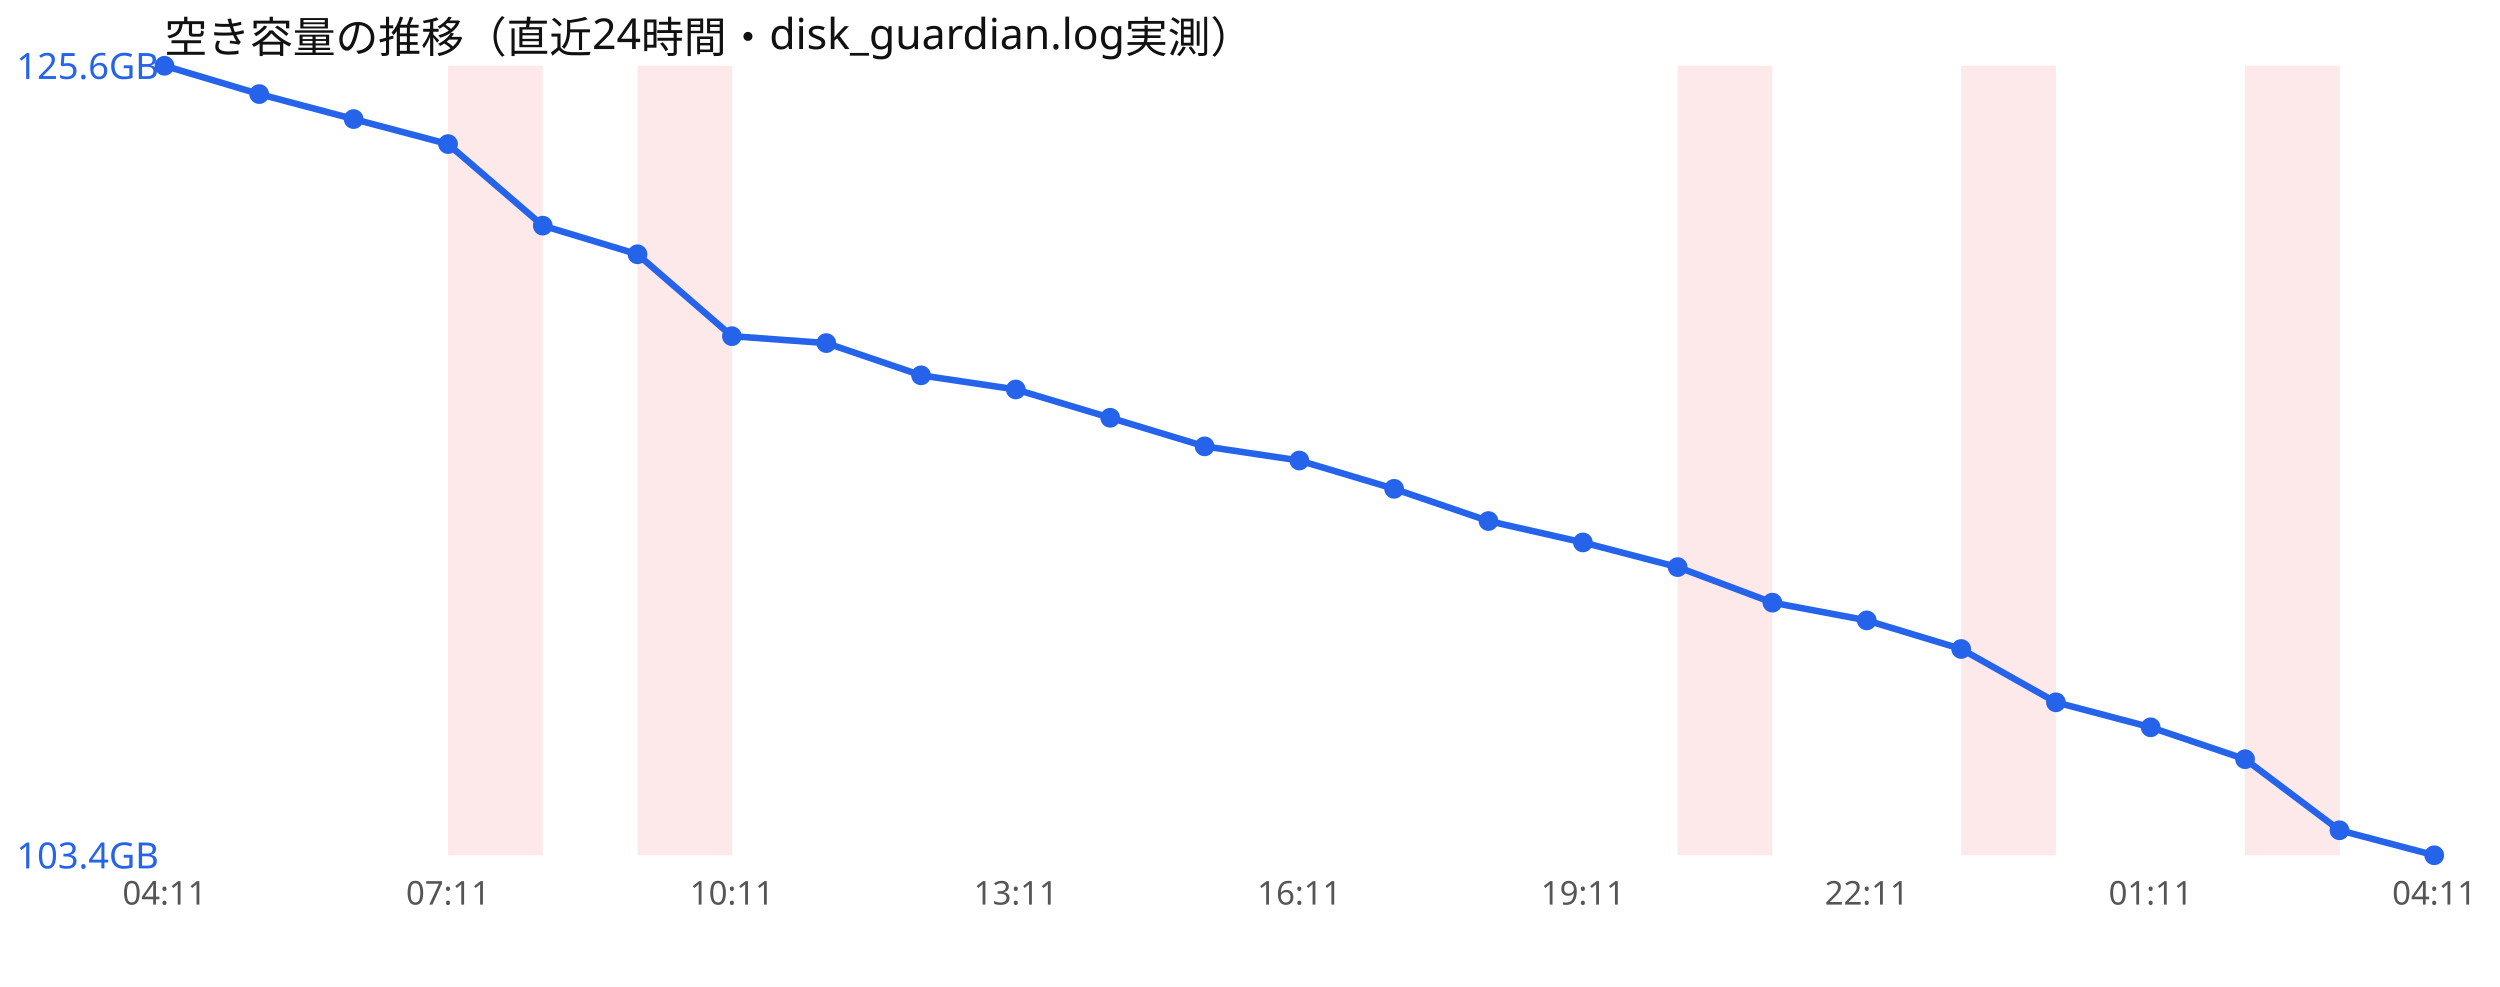
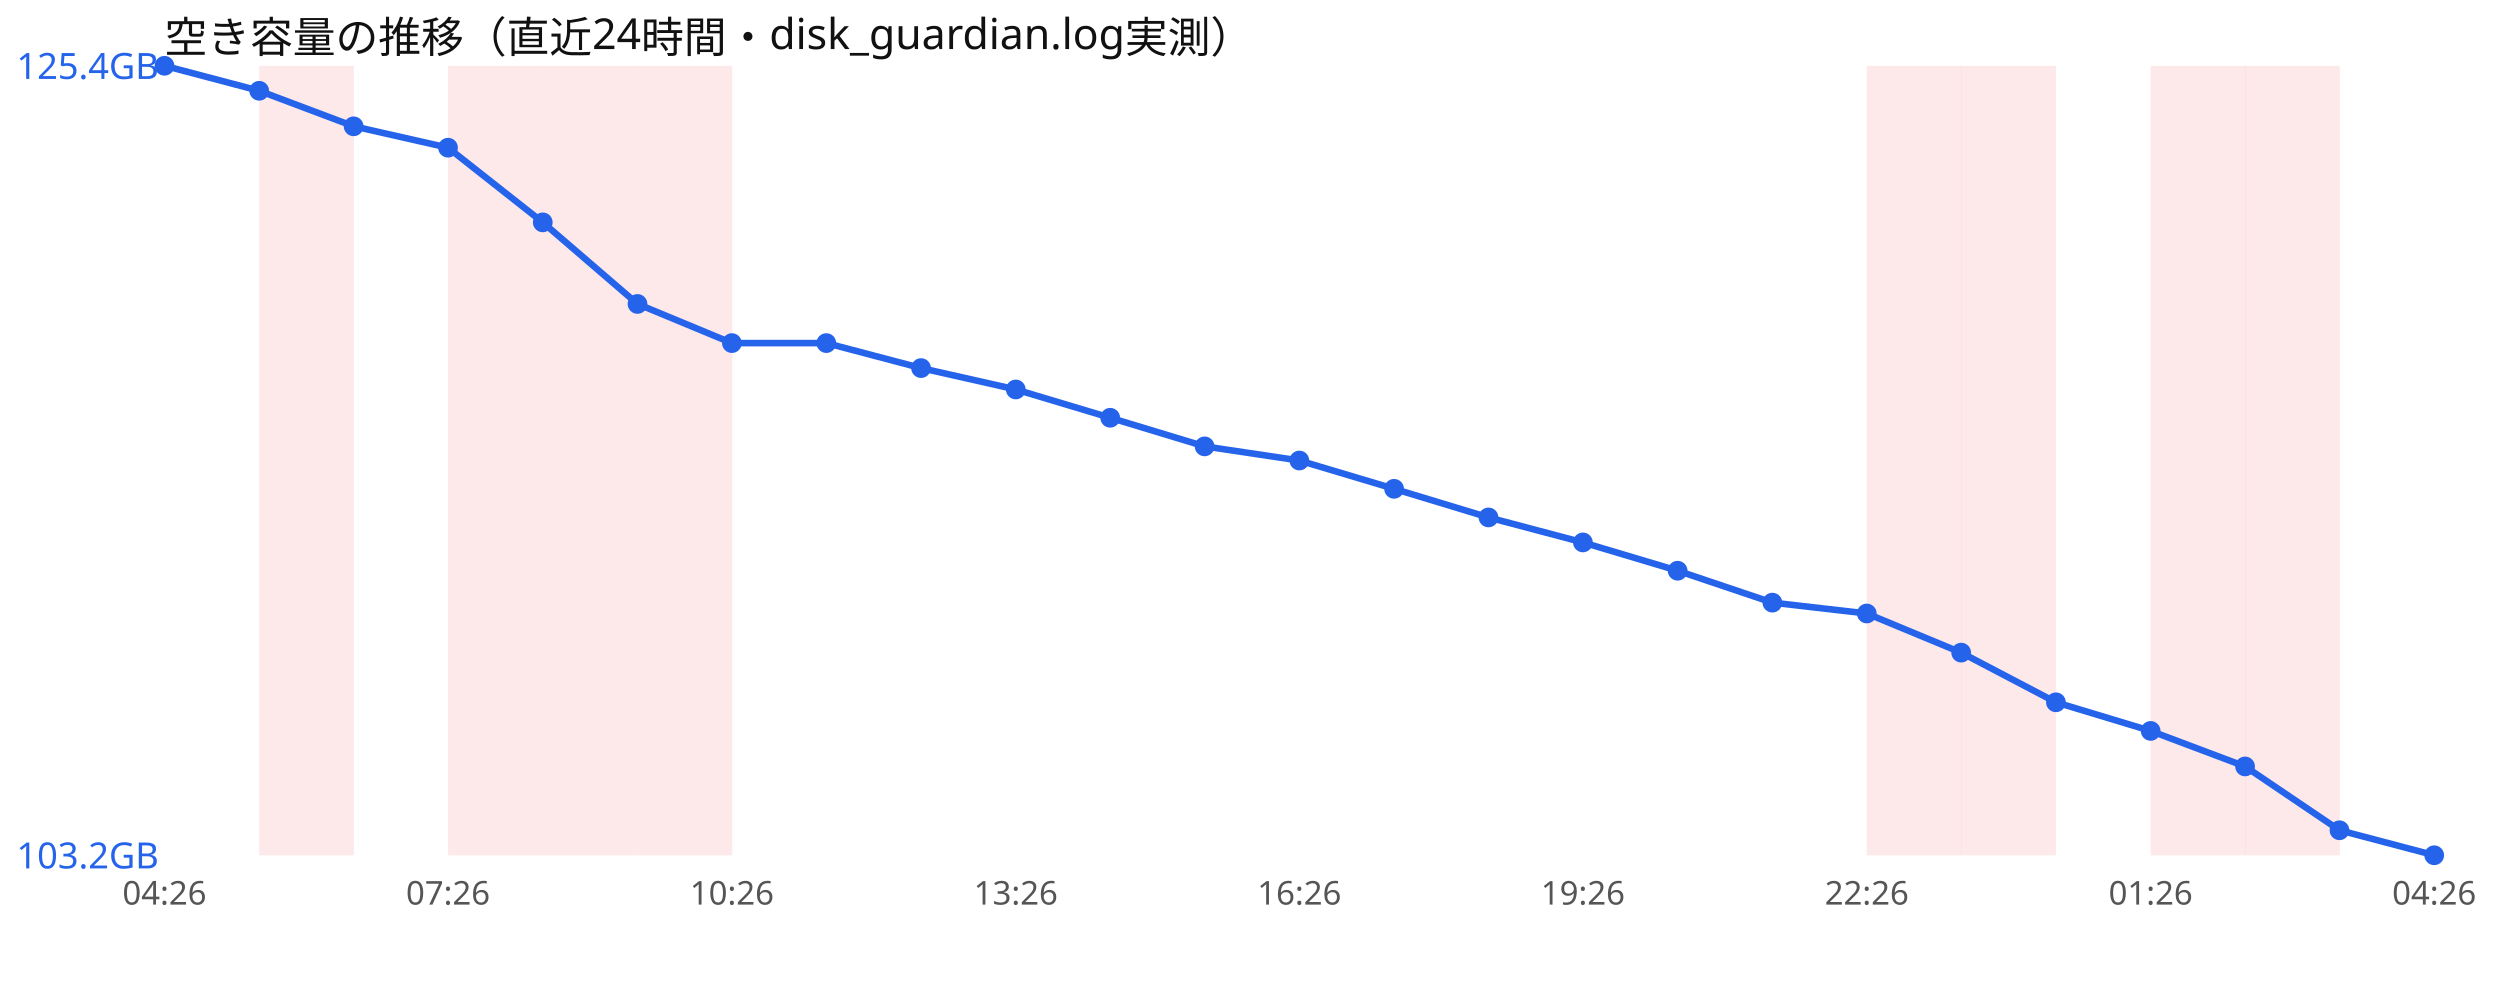
<svg xmlns="http://www.w3.org/2000/svg" width="760" height="300" viewBox="0 0 760 300" font-family="sans-serif">
  <rect width="760" height="300" fill="#ffffff" />
  <text x="50" y="16" font-size="13" fill="#111">空き容量の推移（直近24時間・disk_guardian.log実測）</text>
+   <rect x="78.8" y="20" width="28.8" height="240" fill="#ef4444" opacity="0.12" />
  <rect x="136.2" y="20" width="28.8" height="240" fill="#ef4444" opacity="0.12" />
+   <rect x="165.0" y="20" width="28.8" height="240" fill="#ef4444" opacity="0.12" />
  <rect x="193.8" y="20" width="28.8" height="240" fill="#ef4444" opacity="0.12" />
-   <rect x="510.0" y="20" width="28.8" height="240" fill="#ef4444" opacity="0.12" />
+   <rect x="567.5" y="20" width="28.8" height="240" fill="#ef4444" opacity="0.12" />
  <rect x="596.2" y="20" width="28.8" height="240" fill="#ef4444" opacity="0.12" />
+   <rect x="653.8" y="20" width="28.8" height="240" fill="#ef4444" opacity="0.12" />
  <rect x="682.5" y="20" width="28.8" height="240" fill="#ef4444" opacity="0.12" />
-   <polyline points="50.0,20.0 78.8,28.6 107.5,36.2 136.2,43.8 165.0,68.6 193.8,77.3 222.5,102.2 251.2,104.3 280.0,114.1 308.8,118.4 337.5,127.0 366.2,135.7 395.0,140.0 423.8,148.6 452.5,158.4 481.2,164.9 510.0,172.4 538.8,183.2 567.5,188.6 596.2,197.3 625.0,213.5 653.8,221.1 682.5,230.8 711.2,252.4 740.0,260.0" fill="none" stroke="#2563eb" stroke-width="2" />
+   <polyline points="50.0,20.0 78.8,27.6 107.5,38.4 136.2,44.9 165.0,67.6 193.8,92.4 222.5,104.3 251.2,104.3 280.0,111.9 308.8,118.4 337.5,127.0 366.2,135.7 395.0,140.0 423.8,148.6 452.5,157.3 481.2,164.9 510.0,173.5 538.8,183.2 567.5,186.5 596.2,198.4 625.0,213.5 653.8,222.2 682.5,233.0 711.2,252.4 740.0,260.0" fill="none" stroke="#2563eb" stroke-width="2" />
  <circle cx="50.0" cy="20.0" r="3" fill="#2563eb" />
-   <circle cx="78.8" cy="28.6" r="3" fill="#2563eb" />
-   <circle cx="107.5" cy="36.2" r="3" fill="#2563eb" />
-   <circle cx="136.2" cy="43.8" r="3" fill="#2563eb" />
-   <circle cx="165.0" cy="68.6" r="3" fill="#2563eb" />
-   <circle cx="193.8" cy="77.3" r="3" fill="#2563eb" />
-   <circle cx="222.5" cy="102.2" r="3" fill="#2563eb" />
+   <circle cx="78.8" cy="27.6" r="3" fill="#2563eb" />
+   <circle cx="107.5" cy="38.4" r="3" fill="#2563eb" />
+   <circle cx="136.2" cy="44.9" r="3" fill="#2563eb" />
+   <circle cx="165.0" cy="67.6" r="3" fill="#2563eb" />
+   <circle cx="193.8" cy="92.4" r="3" fill="#2563eb" />
+   <circle cx="222.5" cy="104.3" r="3" fill="#2563eb" />
  <circle cx="251.2" cy="104.3" r="3" fill="#2563eb" />
-   <circle cx="280.0" cy="114.1" r="3" fill="#2563eb" />
+   <circle cx="280.0" cy="111.9" r="3" fill="#2563eb" />
  <circle cx="308.8" cy="118.4" r="3" fill="#2563eb" />
  <circle cx="337.5" cy="127.0" r="3" fill="#2563eb" />
  <circle cx="366.2" cy="135.7" r="3" fill="#2563eb" />
  <circle cx="395.0" cy="140.0" r="3" fill="#2563eb" />
  <circle cx="423.8" cy="148.6" r="3" fill="#2563eb" />
-   <circle cx="452.5" cy="158.4" r="3" fill="#2563eb" />
+   <circle cx="452.5" cy="157.3" r="3" fill="#2563eb" />
  <circle cx="481.2" cy="164.9" r="3" fill="#2563eb" />
-   <circle cx="510.0" cy="172.4" r="3" fill="#2563eb" />
+   <circle cx="510.0" cy="173.5" r="3" fill="#2563eb" />
  <circle cx="538.8" cy="183.2" r="3" fill="#2563eb" />
-   <circle cx="567.5" cy="188.6" r="3" fill="#2563eb" />
-   <circle cx="596.2" cy="197.3" r="3" fill="#2563eb" />
+   <circle cx="567.5" cy="186.5" r="3" fill="#2563eb" />
+   <circle cx="596.2" cy="198.4" r="3" fill="#2563eb" />
  <circle cx="625.0" cy="213.5" r="3" fill="#2563eb" />
-   <circle cx="653.8" cy="221.1" r="3" fill="#2563eb" />
-   <circle cx="682.5" cy="230.8" r="3" fill="#2563eb" />
+   <circle cx="653.8" cy="222.2" r="3" fill="#2563eb" />
+   <circle cx="682.5" cy="233.0" r="3" fill="#2563eb" />
  <circle cx="711.2" cy="252.4" r="3" fill="#2563eb" />
  <circle cx="740.0" cy="260.0" r="3" fill="#2563eb" />
-   <text x="5" y="24.0" font-size="11" fill="#2563eb">125.6GB</text>
-   <text x="5" y="264.0" font-size="11" fill="#2563eb">103.4GB</text>
-   <text x="50.0" y="275" font-size="10" fill="#555" text-anchor="middle">04:11</text>
-   <text x="136.2" y="275" font-size="10" fill="#555" text-anchor="middle">07:11</text>
-   <text x="222.5" y="275" font-size="10" fill="#555" text-anchor="middle">10:11</text>
-   <text x="308.8" y="275" font-size="10" fill="#555" text-anchor="middle">13:11</text>
-   <text x="395.0" y="275" font-size="10" fill="#555" text-anchor="middle">16:11</text>
-   <text x="481.2" y="275" font-size="10" fill="#555" text-anchor="middle">19:11</text>
-   <text x="567.5" y="275" font-size="10" fill="#555" text-anchor="middle">22:11</text>
-   <text x="653.8" y="275" font-size="10" fill="#555" text-anchor="middle">01:11</text>
-   <text x="740.0" y="275" font-size="10" fill="#555" text-anchor="middle">04:11</text>
+   <text x="5" y="24.0" font-size="11" fill="#2563eb">125.4GB</text>
+   <text x="5" y="264.0" font-size="11" fill="#2563eb">103.2GB</text>
+   <text x="50.0" y="275" font-size="10" fill="#555" text-anchor="middle">04:26</text>
+   <text x="136.2" y="275" font-size="10" fill="#555" text-anchor="middle">07:26</text>
+   <text x="222.5" y="275" font-size="10" fill="#555" text-anchor="middle">10:26</text>
+   <text x="308.8" y="275" font-size="10" fill="#555" text-anchor="middle">13:26</text>
+   <text x="395.0" y="275" font-size="10" fill="#555" text-anchor="middle">16:26</text>
+   <text x="481.2" y="275" font-size="10" fill="#555" text-anchor="middle">19:26</text>
+   <text x="567.5" y="275" font-size="10" fill="#555" text-anchor="middle">22:26</text>
+   <text x="653.8" y="275" font-size="10" fill="#555" text-anchor="middle">01:26</text>
+   <text x="740.0" y="275" font-size="10" fill="#555" text-anchor="middle">04:26</text>
</svg>
